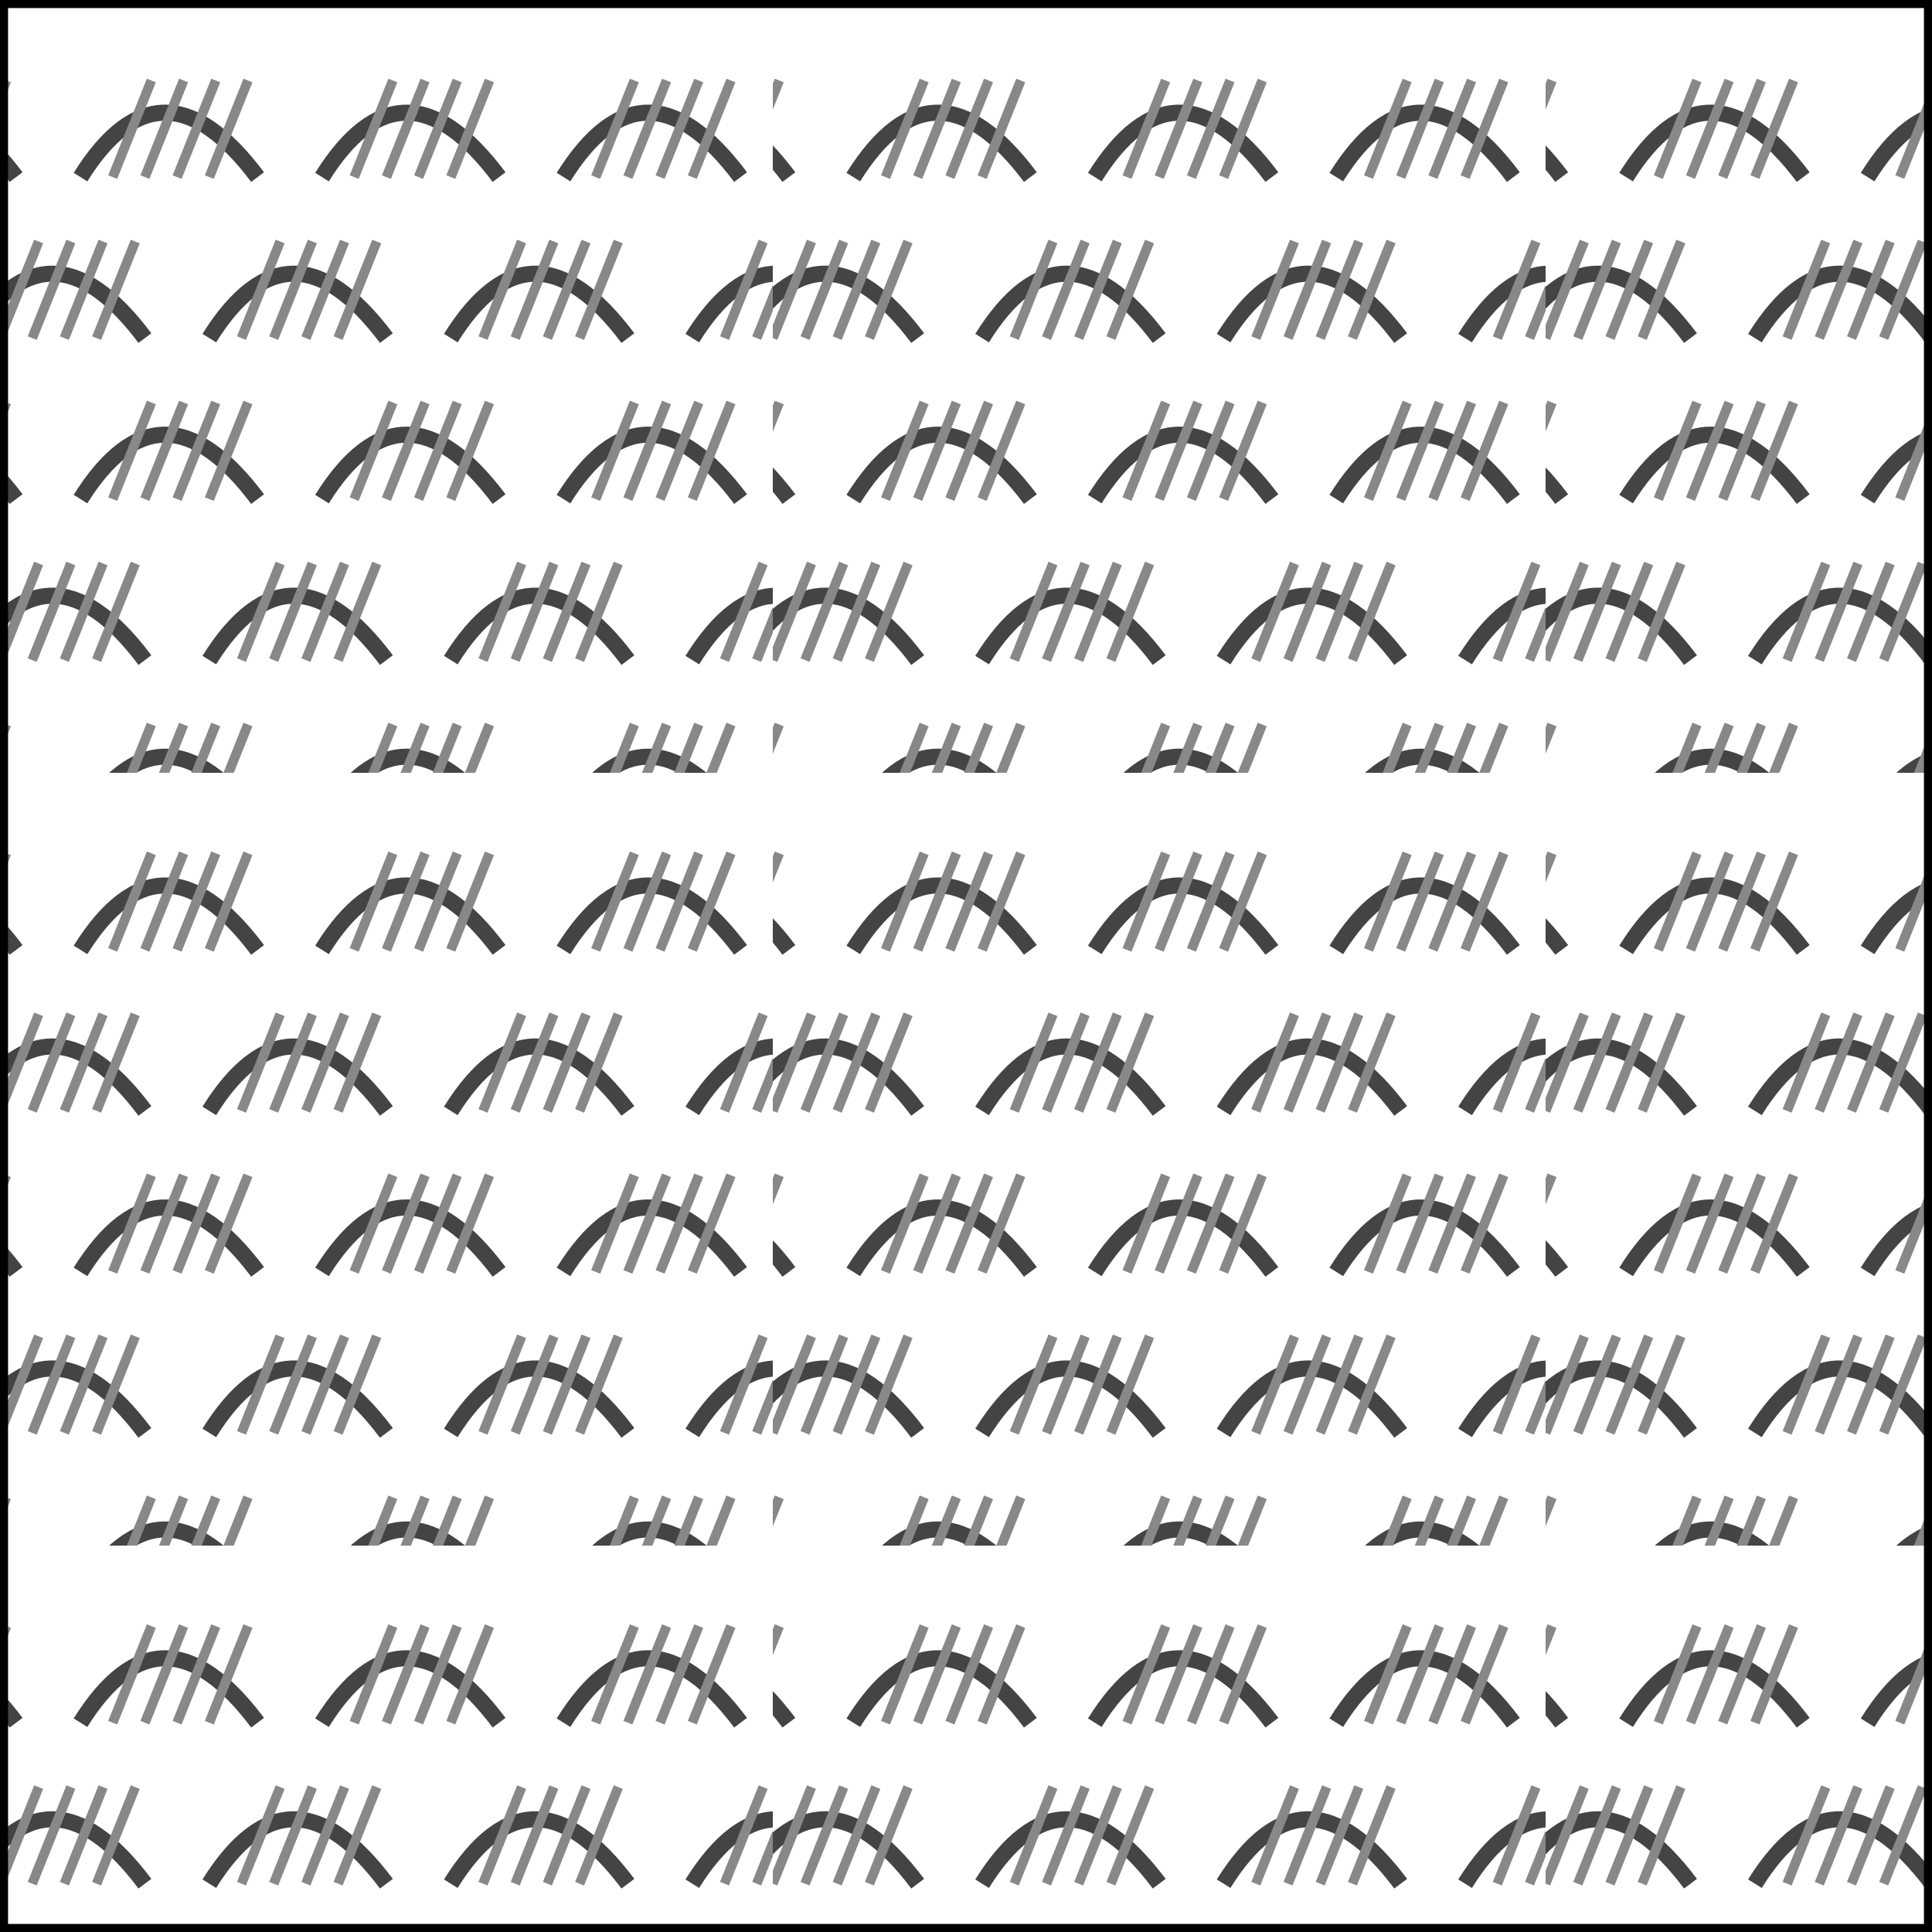
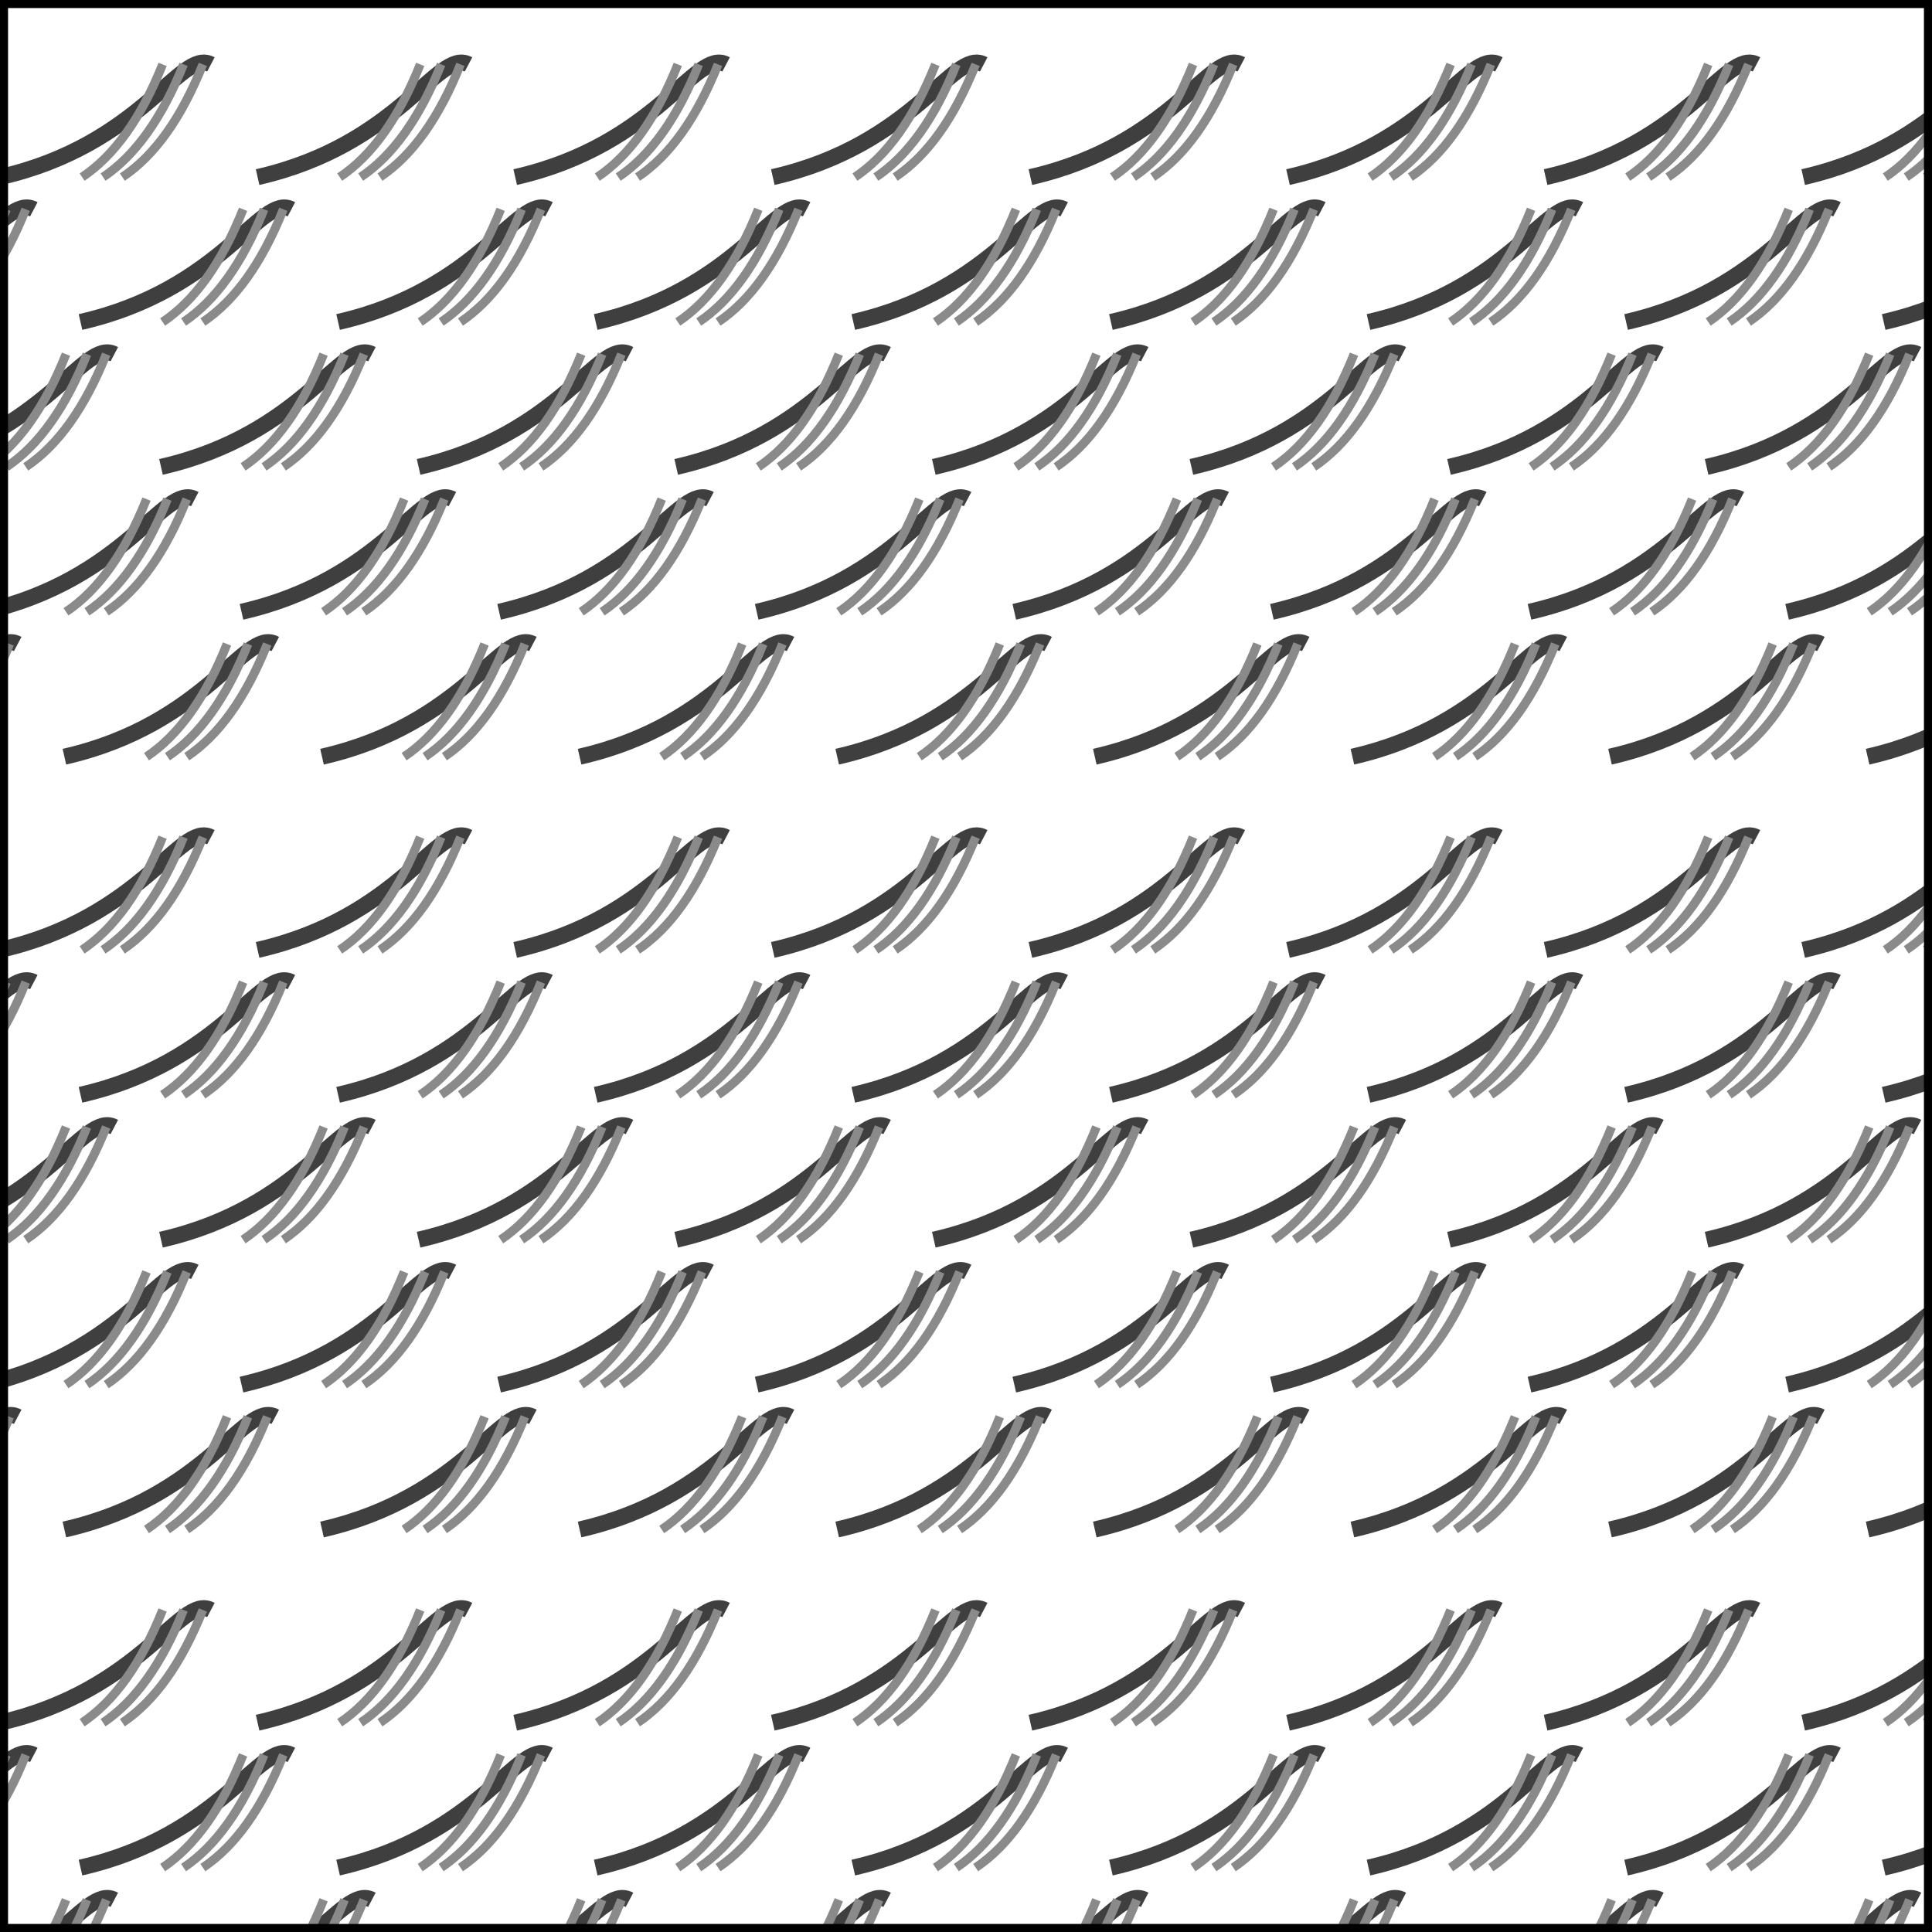
<svg xmlns="http://www.w3.org/2000/svg" width="120" height="120" viewBox="0 0 120 120">
  <defs>
    <clipPath id="clip48">
      <rect width="48" height="48" />
    </clipPath>
    <pattern id="pat_Sr" patternUnits="userSpaceOnUse" width="48" height="48">
      <rect width="48" height="48" fill="white" />
      <g clip-path="url(#clip48)">
-         <path d="M -10 11 Q -5 3 1 11" fill="none" stroke="#444" stroke-width="1.0" />
-         <line x1="-8" y1="11" x2="-5.6" y2="5" stroke="#888" stroke-width="0.6" />
-         <line x1="-6" y1="11" x2="-3.6" y2="5" stroke="#888" stroke-width="0.6" />
-         <line x1="-4" y1="11" x2="-1.6" y2="5" stroke="#888" stroke-width="0.6" />
-         <line x1="-2" y1="11" x2="0.4" y2="5" stroke="#888" stroke-width="0.6" />
-         <path d="M 5 11 Q 10 3 16 11" fill="none" stroke="#444" stroke-width="1.0" />
-         <line x1="7" y1="11" x2="9.4" y2="5" stroke="#888" stroke-width="0.6" />
-         <line x1="9" y1="11" x2="11.4" y2="5" stroke="#888" stroke-width="0.6" />
-         <line x1="11" y1="11" x2="13.4" y2="5" stroke="#888" stroke-width="0.6" />
-         <line x1="13" y1="11" x2="15.4" y2="5" stroke="#888" stroke-width="0.6" />
-         <path d="M 20 11 Q 25 3 31 11" fill="none" stroke="#444" stroke-width="1.0" />
-         <line x1="22" y1="11" x2="24.4" y2="5" stroke="#888" stroke-width="0.6" />
-         <line x1="24" y1="11" x2="26.4" y2="5" stroke="#888" stroke-width="0.6" />
-         <line x1="26" y1="11" x2="28.4" y2="5" stroke="#888" stroke-width="0.6" />
-         <line x1="28" y1="11" x2="30.4" y2="5" stroke="#888" stroke-width="0.6" />
-         <path d="M 35 11 Q 40 3 46 11" fill="none" stroke="#444" stroke-width="1.0" />
-         <line x1="37" y1="11" x2="39.4" y2="5" stroke="#888" stroke-width="0.6" />
-         <line x1="39" y1="11" x2="41.4" y2="5" stroke="#888" stroke-width="0.6" />
-         <line x1="41" y1="11" x2="43.4" y2="5" stroke="#888" stroke-width="0.6" />
-         <line x1="43" y1="11" x2="45.4" y2="5" stroke="#888" stroke-width="0.6" />
-         <path d="M 50 11 Q 55 3 61 11" fill="none" stroke="#444" stroke-width="1.0" />
-         <line x1="52" y1="11" x2="54.4" y2="5" stroke="#888" stroke-width="0.6" />
-         <line x1="54" y1="11" x2="56.4" y2="5" stroke="#888" stroke-width="0.6" />
-         <line x1="56" y1="11" x2="58.4" y2="5" stroke="#888" stroke-width="0.6" />
-         <line x1="58" y1="11" x2="60.4" y2="5" stroke="#888" stroke-width="0.6" />
-         <path d="M -2 21 Q 3 13 9 21" fill="none" stroke="#444" stroke-width="1.0" />
-         <line x1="0" y1="21" x2="2.4" y2="15" stroke="#888" stroke-width="0.6" />
-         <line x1="2" y1="21" x2="4.4" y2="15" stroke="#888" stroke-width="0.6" />
-         <line x1="4" y1="21" x2="6.4" y2="15" stroke="#888" stroke-width="0.6" />
-         <line x1="6" y1="21" x2="8.4" y2="15" stroke="#888" stroke-width="0.6" />
-         <path d="M 13 21 Q 18 13 24 21" fill="none" stroke="#444" stroke-width="1.0" />
-         <line x1="15" y1="21" x2="17.4" y2="15" stroke="#888" stroke-width="0.6" />
-         <line x1="17" y1="21" x2="19.4" y2="15" stroke="#888" stroke-width="0.6" />
-         <line x1="19" y1="21" x2="21.4" y2="15" stroke="#888" stroke-width="0.6" />
-         <line x1="21" y1="21" x2="23.4" y2="15" stroke="#888" stroke-width="0.6" />
-         <path d="M 28 21 Q 33 13 39 21" fill="none" stroke="#444" stroke-width="1.0" />
-         <line x1="30" y1="21" x2="32.4" y2="15" stroke="#888" stroke-width="0.6" />
-         <line x1="32" y1="21" x2="34.4" y2="15" stroke="#888" stroke-width="0.6" />
-         <line x1="34" y1="21" x2="36.4" y2="15" stroke="#888" stroke-width="0.6" />
-         <line x1="36" y1="21" x2="38.4" y2="15" stroke="#888" stroke-width="0.6" />
-         <path d="M 43 21 Q 48 13 54 21" fill="none" stroke="#444" stroke-width="1.0" />
-         <line x1="45" y1="21" x2="47.4" y2="15" stroke="#888" stroke-width="0.6" />
-         <line x1="47" y1="21" x2="49.4" y2="15" stroke="#888" stroke-width="0.6" />
-         <line x1="49" y1="21" x2="51.4" y2="15" stroke="#888" stroke-width="0.6" />
-         <line x1="51" y1="21" x2="53.4" y2="15" stroke="#888" stroke-width="0.6" />
-         <path d="M 58 21 Q 63 13 69 21" fill="none" stroke="#444" stroke-width="1.0" />
-         <line x1="60" y1="21" x2="62.4" y2="15" stroke="#888" stroke-width="0.6" />
-         <line x1="62" y1="21" x2="64.4" y2="15" stroke="#888" stroke-width="0.6" />
-         <line x1="64" y1="21" x2="66.4" y2="15" stroke="#888" stroke-width="0.6" />
-         <line x1="66" y1="21" x2="68.4" y2="15" stroke="#888" stroke-width="0.6" />
-         <path d="M -10 31 Q -5 23 1 31" fill="none" stroke="#444" stroke-width="1.0" />
-         <line x1="-8" y1="31" x2="-5.6" y2="25" stroke="#888" stroke-width="0.6" />
-         <line x1="-6" y1="31" x2="-3.6" y2="25" stroke="#888" stroke-width="0.6" />
-         <line x1="-4" y1="31" x2="-1.6" y2="25" stroke="#888" stroke-width="0.6" />
-         <line x1="-2" y1="31" x2="0.4" y2="25" stroke="#888" stroke-width="0.6" />
-         <path d="M 5 31 Q 10 23 16 31" fill="none" stroke="#444" stroke-width="1.0" />
-         <line x1="7" y1="31" x2="9.4" y2="25" stroke="#888" stroke-width="0.6" />
-         <line x1="9" y1="31" x2="11.4" y2="25" stroke="#888" stroke-width="0.6" />
-         <line x1="11" y1="31" x2="13.4" y2="25" stroke="#888" stroke-width="0.6" />
-         <line x1="13" y1="31" x2="15.4" y2="25" stroke="#888" stroke-width="0.6" />
-         <path d="M 20 31 Q 25 23 31 31" fill="none" stroke="#444" stroke-width="1.0" />
-         <line x1="22" y1="31" x2="24.4" y2="25" stroke="#888" stroke-width="0.6" />
-         <line x1="24" y1="31" x2="26.4" y2="25" stroke="#888" stroke-width="0.6" />
-         <line x1="26" y1="31" x2="28.4" y2="25" stroke="#888" stroke-width="0.6" />
-         <line x1="28" y1="31" x2="30.4" y2="25" stroke="#888" stroke-width="0.6" />
-         <path d="M 35 31 Q 40 23 46 31" fill="none" stroke="#444" stroke-width="1.0" />
-         <line x1="37" y1="31" x2="39.4" y2="25" stroke="#888" stroke-width="0.6" />
-         <line x1="39" y1="31" x2="41.4" y2="25" stroke="#888" stroke-width="0.6" />
-         <line x1="41" y1="31" x2="43.4" y2="25" stroke="#888" stroke-width="0.6" />
-         <line x1="43" y1="31" x2="45.4" y2="25" stroke="#888" stroke-width="0.6" />
-         <path d="M 50 31 Q 55 23 61 31" fill="none" stroke="#444" stroke-width="1.0" />
-         <line x1="52" y1="31" x2="54.4" y2="25" stroke="#888" stroke-width="0.6" />
-         <line x1="54" y1="31" x2="56.4" y2="25" stroke="#888" stroke-width="0.6" />
-         <line x1="56" y1="31" x2="58.4" y2="25" stroke="#888" stroke-width="0.6" />
-         <line x1="58" y1="31" x2="60.4" y2="25" stroke="#888" stroke-width="0.6" />
-         <path d="M -2 41 Q 3 33 9 41" fill="none" stroke="#444" stroke-width="1.0" />
-         <line x1="0" y1="41" x2="2.4" y2="35" stroke="#888" stroke-width="0.6" />
-         <line x1="2" y1="41" x2="4.4" y2="35" stroke="#888" stroke-width="0.6" />
-         <line x1="4" y1="41" x2="6.4" y2="35" stroke="#888" stroke-width="0.6" />
-         <line x1="6" y1="41" x2="8.4" y2="35" stroke="#888" stroke-width="0.6" />
-         <path d="M 13 41 Q 18 33 24 41" fill="none" stroke="#444" stroke-width="1.0" />
-         <line x1="15" y1="41" x2="17.4" y2="35" stroke="#888" stroke-width="0.6" />
-         <line x1="17" y1="41" x2="19.4" y2="35" stroke="#888" stroke-width="0.6" />
-         <line x1="19" y1="41" x2="21.4" y2="35" stroke="#888" stroke-width="0.6" />
-         <line x1="21" y1="41" x2="23.4" y2="35" stroke="#888" stroke-width="0.6" />
-         <path d="M 28 41 Q 33 33 39 41" fill="none" stroke="#444" stroke-width="1.0" />
-         <line x1="30" y1="41" x2="32.4" y2="35" stroke="#888" stroke-width="0.6" />
-         <line x1="32" y1="41" x2="34.4" y2="35" stroke="#888" stroke-width="0.6" />
-         <line x1="34" y1="41" x2="36.4" y2="35" stroke="#888" stroke-width="0.6" />
-         <line x1="36" y1="41" x2="38.4" y2="35" stroke="#888" stroke-width="0.6" />
-         <path d="M 43 41 Q 48 33 54 41" fill="none" stroke="#444" stroke-width="1.0" />
-         <line x1="45" y1="41" x2="47.4" y2="35" stroke="#888" stroke-width="0.6" />
-         <line x1="47" y1="41" x2="49.4" y2="35" stroke="#888" stroke-width="0.6" />
-         <line x1="49" y1="41" x2="51.4" y2="35" stroke="#888" stroke-width="0.6" />
-         <line x1="51" y1="41" x2="53.4" y2="35" stroke="#888" stroke-width="0.6" />
-         <path d="M 58 41 Q 63 33 69 41" fill="none" stroke="#444" stroke-width="1.0" />
-         <line x1="60" y1="41" x2="62.4" y2="35" stroke="#888" stroke-width="0.6" />
-         <line x1="62" y1="41" x2="64.4" y2="35" stroke="#888" stroke-width="0.6" />
-         <line x1="64" y1="41" x2="66.4" y2="35" stroke="#888" stroke-width="0.6" />
-         <line x1="66" y1="41" x2="68.4" y2="35" stroke="#888" stroke-width="0.6" />
-         <path d="M -10 51 Q -5 43 1 51" fill="none" stroke="#444" stroke-width="1.0" />
-         <line x1="-8" y1="51" x2="-5.6" y2="45" stroke="#888" stroke-width="0.6" />
-         <line x1="-6" y1="51" x2="-3.6" y2="45" stroke="#888" stroke-width="0.6" />
-         <line x1="-4" y1="51" x2="-1.6" y2="45" stroke="#888" stroke-width="0.6" />
-         <line x1="-2" y1="51" x2="0.4" y2="45" stroke="#888" stroke-width="0.6" />
-         <path d="M 5 51 Q 10 43 16 51" fill="none" stroke="#444" stroke-width="1.0" />
-         <line x1="7" y1="51" x2="9.4" y2="45" stroke="#888" stroke-width="0.6" />
-         <line x1="9" y1="51" x2="11.4" y2="45" stroke="#888" stroke-width="0.6" />
-         <line x1="11" y1="51" x2="13.4" y2="45" stroke="#888" stroke-width="0.6" />
-         <line x1="13" y1="51" x2="15.4" y2="45" stroke="#888" stroke-width="0.6" />
-         <path d="M 20 51 Q 25 43 31 51" fill="none" stroke="#444" stroke-width="1.0" />
-         <line x1="22" y1="51" x2="24.4" y2="45" stroke="#888" stroke-width="0.6" />
-         <line x1="24" y1="51" x2="26.4" y2="45" stroke="#888" stroke-width="0.6" />
-         <line x1="26" y1="51" x2="28.4" y2="45" stroke="#888" stroke-width="0.6" />
-         <line x1="28" y1="51" x2="30.4" y2="45" stroke="#888" stroke-width="0.6" />
-         <path d="M 35 51 Q 40 43 46 51" fill="none" stroke="#444" stroke-width="1.0" />
-         <line x1="37" y1="51" x2="39.4" y2="45" stroke="#888" stroke-width="0.6" />
-         <line x1="39" y1="51" x2="41.4" y2="45" stroke="#888" stroke-width="0.6" />
-         <line x1="41" y1="51" x2="43.4" y2="45" stroke="#888" stroke-width="0.6" />
-         <line x1="43" y1="51" x2="45.4" y2="45" stroke="#888" stroke-width="0.6" />
-         <path d="M 50 51 Q 55 43 61 51" fill="none" stroke="#444" stroke-width="1.0" />
-         <line x1="52" y1="51" x2="54.4" y2="45" stroke="#888" stroke-width="0.6" />
-         <line x1="54" y1="51" x2="56.4" y2="45" stroke="#888" stroke-width="0.6" />
-         <line x1="56" y1="51" x2="58.4" y2="45" stroke="#888" stroke-width="0.6" />
-         <line x1="58" y1="51" x2="60.4" y2="45" stroke="#888" stroke-width="0.6" />
+         <path d="M -16,11 C -7.2,9.0 -4.8,3.0 -2.9,4.0" fill="none" stroke="#3f3f3f" stroke-width="1.0" />
+         <path d="M -5.9,4 Q -7.9,9.0 -10.9,11.0" fill="none" stroke="#8a8a8a" stroke-width="0.55" />
+         <path d="M -4.6,4 Q -6.6,9.0 -9.6,11.0" fill="none" stroke="#8a8a8a" stroke-width="0.55" />
+         <path d="M -3.4,4 Q -5.4,9.0 -8.4,11.0" fill="none" stroke="#8a8a8a" stroke-width="0.55" />
+         <path d="M 0,11 C 8.8,9.0 11.2,3.0 13.1,4.0" fill="none" stroke="#3f3f3f" stroke-width="1.0" />
+         <path d="M 10.1,4 Q 8.1,9.0 5.1,11.0" fill="none" stroke="#8a8a8a" stroke-width="0.55" />
+         <path d="M 11.4,4 Q 9.4,9.0 6.4,11.0" fill="none" stroke="#8a8a8a" stroke-width="0.55" />
+         <path d="M 12.6,4 Q 10.6,9.0 7.6,11.0" fill="none" stroke="#8a8a8a" stroke-width="0.55" />
+         <path d="M 16,11 C 24.8,9.0 27.2,3.0 29.1,4.0" fill="none" stroke="#3f3f3f" stroke-width="1.0" />
+         <path d="M 26.1,4 Q 24.1,9.0 21.1,11.0" fill="none" stroke="#8a8a8a" stroke-width="0.55" />
+         <path d="M 27.4,4 Q 25.4,9.0 22.4,11.0" fill="none" stroke="#8a8a8a" stroke-width="0.55" />
+         <path d="M 28.6,4 Q 26.6,9.0 23.6,11.0" fill="none" stroke="#8a8a8a" stroke-width="0.55" />
+         <path d="M 32,11 C 40.8,9.0 43.2,3.0 45.1,4.0" fill="none" stroke="#3f3f3f" stroke-width="1.0" />
+         <path d="M 42.1,4 Q 40.1,9.0 37.1,11.0" fill="none" stroke="#8a8a8a" stroke-width="0.55" />
+         <path d="M 43.4,4 Q 41.4,9.0 38.4,11.0" fill="none" stroke="#8a8a8a" stroke-width="0.55" />
+         <path d="M 44.6,4 Q 42.6,9.0 39.6,11.0" fill="none" stroke="#8a8a8a" stroke-width="0.55" />
+         <path d="M 48,11 C 56.8,9.0 59.2,3.0 61.1,4.0" fill="none" stroke="#3f3f3f" stroke-width="1.0" />
+         <path d="M 58.1,4 Q 56.1,9.0 53.1,11.0" fill="none" stroke="#8a8a8a" stroke-width="0.55" />
+         <path d="M 59.4,4 Q 57.4,9.0 54.4,11.0" fill="none" stroke="#8a8a8a" stroke-width="0.55" />
+         <path d="M 60.6,4 Q 58.6,9.0 55.6,11.0" fill="none" stroke="#8a8a8a" stroke-width="0.55" />
+         <path d="M -11,20 C -2.2,18.0 0.2,12.0 2.1,13.0" fill="none" stroke="#3f3f3f" stroke-width="1.0" />
+         <path d="M -0.9,13 Q -2.9,18.0 -5.9,20.0" fill="none" stroke="#8a8a8a" stroke-width="0.55" />
+         <path d="M 0.4,13 Q -1.6,18.0 -4.6,20.0" fill="none" stroke="#8a8a8a" stroke-width="0.55" />
+         <path d="M 1.6,13 Q -0.4,18.0 -3.4,20.0" fill="none" stroke="#8a8a8a" stroke-width="0.55" />
+         <path d="M 5,20 C 13.8,18.0 16.2,12.0 18.1,13.0" fill="none" stroke="#3f3f3f" stroke-width="1.0" />
+         <path d="M 15.1,13 Q 13.1,18.0 10.1,20.0" fill="none" stroke="#8a8a8a" stroke-width="0.55" />
+         <path d="M 16.4,13 Q 14.4,18.0 11.4,20.0" fill="none" stroke="#8a8a8a" stroke-width="0.55" />
+         <path d="M 17.6,13 Q 15.6,18.0 12.6,20.0" fill="none" stroke="#8a8a8a" stroke-width="0.55" />
+         <path d="M 21,20 C 29.8,18.0 32.2,12.0 34.1,13.0" fill="none" stroke="#3f3f3f" stroke-width="1.0" />
+         <path d="M 31.1,13 Q 29.1,18.0 26.1,20.0" fill="none" stroke="#8a8a8a" stroke-width="0.55" />
+         <path d="M 32.4,13 Q 30.4,18.0 27.4,20.0" fill="none" stroke="#8a8a8a" stroke-width="0.55" />
+         <path d="M 33.6,13 Q 31.6,18.0 28.6,20.0" fill="none" stroke="#8a8a8a" stroke-width="0.55" />
+         <path d="M 37,20 C 45.8,18.0 48.2,12.0 50.1,13.0" fill="none" stroke="#3f3f3f" stroke-width="1.0" />
+         <path d="M 47.1,13 Q 45.1,18.0 42.1,20.0" fill="none" stroke="#8a8a8a" stroke-width="0.55" />
+         <path d="M 48.4,13 Q 46.4,18.0 43.4,20.0" fill="none" stroke="#8a8a8a" stroke-width="0.55" />
+         <path d="M 49.6,13 Q 47.6,18.0 44.6,20.0" fill="none" stroke="#8a8a8a" stroke-width="0.55" />
+         <path d="M 53,20 C 61.8,18.0 64.2,12.0 66.1,13.0" fill="none" stroke="#3f3f3f" stroke-width="1.0" />
+         <path d="M 63.1,13 Q 61.1,18.0 58.1,20.0" fill="none" stroke="#8a8a8a" stroke-width="0.55" />
+         <path d="M 64.4,13 Q 62.4,18.0 59.4,20.0" fill="none" stroke="#8a8a8a" stroke-width="0.55" />
+         <path d="M 65.6,13 Q 63.6,18.0 60.6,20.0" fill="none" stroke="#8a8a8a" stroke-width="0.55" />
+         <path d="M -6,29 C 2.8,27.0 5.2,21.0 7.1,22.0" fill="none" stroke="#3f3f3f" stroke-width="1.0" />
+         <path d="M 4.1,22 Q 2.1,27.0 -0.9,29.0" fill="none" stroke="#8a8a8a" stroke-width="0.55" />
+         <path d="M 5.4,22 Q 3.4,27.0 0.4,29.0" fill="none" stroke="#8a8a8a" stroke-width="0.55" />
+         <path d="M 6.6,22 Q 4.6,27.0 1.6,29.0" fill="none" stroke="#8a8a8a" stroke-width="0.55" />
+         <path d="M 10,29 C 18.8,27.0 21.2,21.0 23.1,22.0" fill="none" stroke="#3f3f3f" stroke-width="1.0" />
+         <path d="M 20.1,22 Q 18.1,27.0 15.1,29.0" fill="none" stroke="#8a8a8a" stroke-width="0.55" />
+         <path d="M 21.4,22 Q 19.4,27.0 16.4,29.0" fill="none" stroke="#8a8a8a" stroke-width="0.55" />
+         <path d="M 22.6,22 Q 20.6,27.0 17.6,29.0" fill="none" stroke="#8a8a8a" stroke-width="0.55" />
+         <path d="M 26,29 C 34.8,27.0 37.2,21.0 39.1,22.0" fill="none" stroke="#3f3f3f" stroke-width="1.0" />
+         <path d="M 36.1,22 Q 34.1,27.0 31.1,29.0" fill="none" stroke="#8a8a8a" stroke-width="0.55" />
+         <path d="M 37.4,22 Q 35.4,27.0 32.4,29.0" fill="none" stroke="#8a8a8a" stroke-width="0.55" />
+         <path d="M 38.6,22 Q 36.6,27.0 33.6,29.0" fill="none" stroke="#8a8a8a" stroke-width="0.55" />
+         <path d="M 42,29 C 50.8,27.0 53.2,21.0 55.1,22.0" fill="none" stroke="#3f3f3f" stroke-width="1.0" />
+         <path d="M 52.1,22 Q 50.1,27.0 47.1,29.0" fill="none" stroke="#8a8a8a" stroke-width="0.55" />
+         <path d="M 53.4,22 Q 51.4,27.0 48.4,29.0" fill="none" stroke="#8a8a8a" stroke-width="0.55" />
+         <path d="M 54.6,22 Q 52.6,27.0 49.6,29.0" fill="none" stroke="#8a8a8a" stroke-width="0.55" />
+         <path d="M 58,29 C 66.8,27.0 69.2,21.0 71.1,22.0" fill="none" stroke="#3f3f3f" stroke-width="1.0" />
+         <path d="M 68.1,22 Q 66.1,27.0 63.1,29.0" fill="none" stroke="#8a8a8a" stroke-width="0.55" />
+         <path d="M 69.4,22 Q 67.4,27.0 64.4,29.0" fill="none" stroke="#8a8a8a" stroke-width="0.55" />
+         <path d="M 70.6,22 Q 68.6,27.0 65.6,29.0" fill="none" stroke="#8a8a8a" stroke-width="0.55" />
+         <path d="M -1,38 C 7.8,36.0 10.2,30.0 12.1,31.0" fill="none" stroke="#3f3f3f" stroke-width="1.0" />
+         <path d="M 9.1,31 Q 7.1,36.0 4.1,38.0" fill="none" stroke="#8a8a8a" stroke-width="0.55" />
+         <path d="M 10.4,31 Q 8.4,36.0 5.4,38.0" fill="none" stroke="#8a8a8a" stroke-width="0.55" />
+         <path d="M 11.6,31 Q 9.6,36.0 6.6,38.0" fill="none" stroke="#8a8a8a" stroke-width="0.55" />
+         <path d="M 15,38 C 23.8,36.0 26.2,30.0 28.1,31.0" fill="none" stroke="#3f3f3f" stroke-width="1.0" />
+         <path d="M 25.1,31 Q 23.1,36.0 20.1,38.0" fill="none" stroke="#8a8a8a" stroke-width="0.55" />
+         <path d="M 26.4,31 Q 24.4,36.0 21.4,38.0" fill="none" stroke="#8a8a8a" stroke-width="0.55" />
+         <path d="M 27.6,31 Q 25.6,36.0 22.6,38.0" fill="none" stroke="#8a8a8a" stroke-width="0.55" />
+         <path d="M 31,38 C 39.8,36.0 42.2,30.0 44.1,31.0" fill="none" stroke="#3f3f3f" stroke-width="1.0" />
+         <path d="M 41.1,31 Q 39.1,36.0 36.1,38.0" fill="none" stroke="#8a8a8a" stroke-width="0.55" />
+         <path d="M 42.4,31 Q 40.4,36.0 37.4,38.0" fill="none" stroke="#8a8a8a" stroke-width="0.55" />
+         <path d="M 43.6,31 Q 41.6,36.0 38.6,38.0" fill="none" stroke="#8a8a8a" stroke-width="0.55" />
+         <path d="M 47,38 C 55.8,36.0 58.2,30.0 60.1,31.0" fill="none" stroke="#3f3f3f" stroke-width="1.0" />
+         <path d="M 57.1,31 Q 55.1,36.0 52.1,38.0" fill="none" stroke="#8a8a8a" stroke-width="0.55" />
+         <path d="M 58.4,31 Q 56.4,36.0 53.4,38.0" fill="none" stroke="#8a8a8a" stroke-width="0.55" />
+         <path d="M 59.6,31 Q 57.6,36.0 54.6,38.0" fill="none" stroke="#8a8a8a" stroke-width="0.55" />
+         <path d="M 63,38 C 71.8,36.0 74.2,30.0 76.1,31.0" fill="none" stroke="#3f3f3f" stroke-width="1.0" />
+         <path d="M 73.1,31 Q 71.1,36.0 68.1,38.0" fill="none" stroke="#8a8a8a" stroke-width="0.55" />
+         <path d="M 74.4,31 Q 72.4,36.0 69.4,38.0" fill="none" stroke="#8a8a8a" stroke-width="0.55" />
+         <path d="M 75.6,31 Q 73.6,36.0 70.6,38.0" fill="none" stroke="#8a8a8a" stroke-width="0.55" />
+         <path d="M -12,47 C -3.2,45.0 -0.8,39.0 1.1,40.0" fill="none" stroke="#3f3f3f" stroke-width="1.0" />
+         <path d="M -1.9,40 Q -3.9,45.0 -6.9,47.0" fill="none" stroke="#8a8a8a" stroke-width="0.55" />
+         <path d="M -0.6,40 Q -2.6,45.0 -5.6,47.0" fill="none" stroke="#8a8a8a" stroke-width="0.55" />
+         <path d="M 0.6,40 Q -1.4,45.0 -4.4,47.0" fill="none" stroke="#8a8a8a" stroke-width="0.55" />
+         <path d="M 4,47 C 12.8,45.0 15.2,39.0 17.1,40.0" fill="none" stroke="#3f3f3f" stroke-width="1.0" />
+         <path d="M 14.1,40 Q 12.1,45.0 9.1,47.0" fill="none" stroke="#8a8a8a" stroke-width="0.55" />
+         <path d="M 15.4,40 Q 13.4,45.0 10.4,47.0" fill="none" stroke="#8a8a8a" stroke-width="0.55" />
+         <path d="M 16.6,40 Q 14.6,45.0 11.6,47.0" fill="none" stroke="#8a8a8a" stroke-width="0.55" />
+         <path d="M 20,47 C 28.8,45.0 31.2,39.0 33.1,40.0" fill="none" stroke="#3f3f3f" stroke-width="1.0" />
+         <path d="M 30.1,40 Q 28.1,45.0 25.1,47.0" fill="none" stroke="#8a8a8a" stroke-width="0.55" />
+         <path d="M 31.4,40 Q 29.4,45.0 26.4,47.0" fill="none" stroke="#8a8a8a" stroke-width="0.55" />
+         <path d="M 32.6,40 Q 30.6,45.0 27.6,47.0" fill="none" stroke="#8a8a8a" stroke-width="0.55" />
+         <path d="M 36,47 C 44.8,45.0 47.2,39.0 49.1,40.0" fill="none" stroke="#3f3f3f" stroke-width="1.0" />
+         <path d="M 46.1,40 Q 44.1,45.0 41.1,47.0" fill="none" stroke="#8a8a8a" stroke-width="0.55" />
+         <path d="M 47.4,40 Q 45.4,45.0 42.4,47.0" fill="none" stroke="#8a8a8a" stroke-width="0.55" />
+         <path d="M 48.6,40 Q 46.6,45.0 43.6,47.0" fill="none" stroke="#8a8a8a" stroke-width="0.55" />
+         <path d="M 52,47 C 60.8,45.0 63.2,39.0 65.1,40.0" fill="none" stroke="#3f3f3f" stroke-width="1.0" />
+         <path d="M 62.1,40 Q 60.1,45.0 57.1,47.0" fill="none" stroke="#8a8a8a" stroke-width="0.55" />
+         <path d="M 63.4,40 Q 61.4,45.0 58.4,47.0" fill="none" stroke="#8a8a8a" stroke-width="0.55" />
+         <path d="M 64.6,40 Q 62.6,45.0 59.6,47.0" fill="none" stroke="#8a8a8a" stroke-width="0.55" />
      </g>
    </pattern>
  </defs>
  <rect width="120" height="120" fill="url(#pat_Sr)" stroke="black" stroke-width="1" />
</svg>
